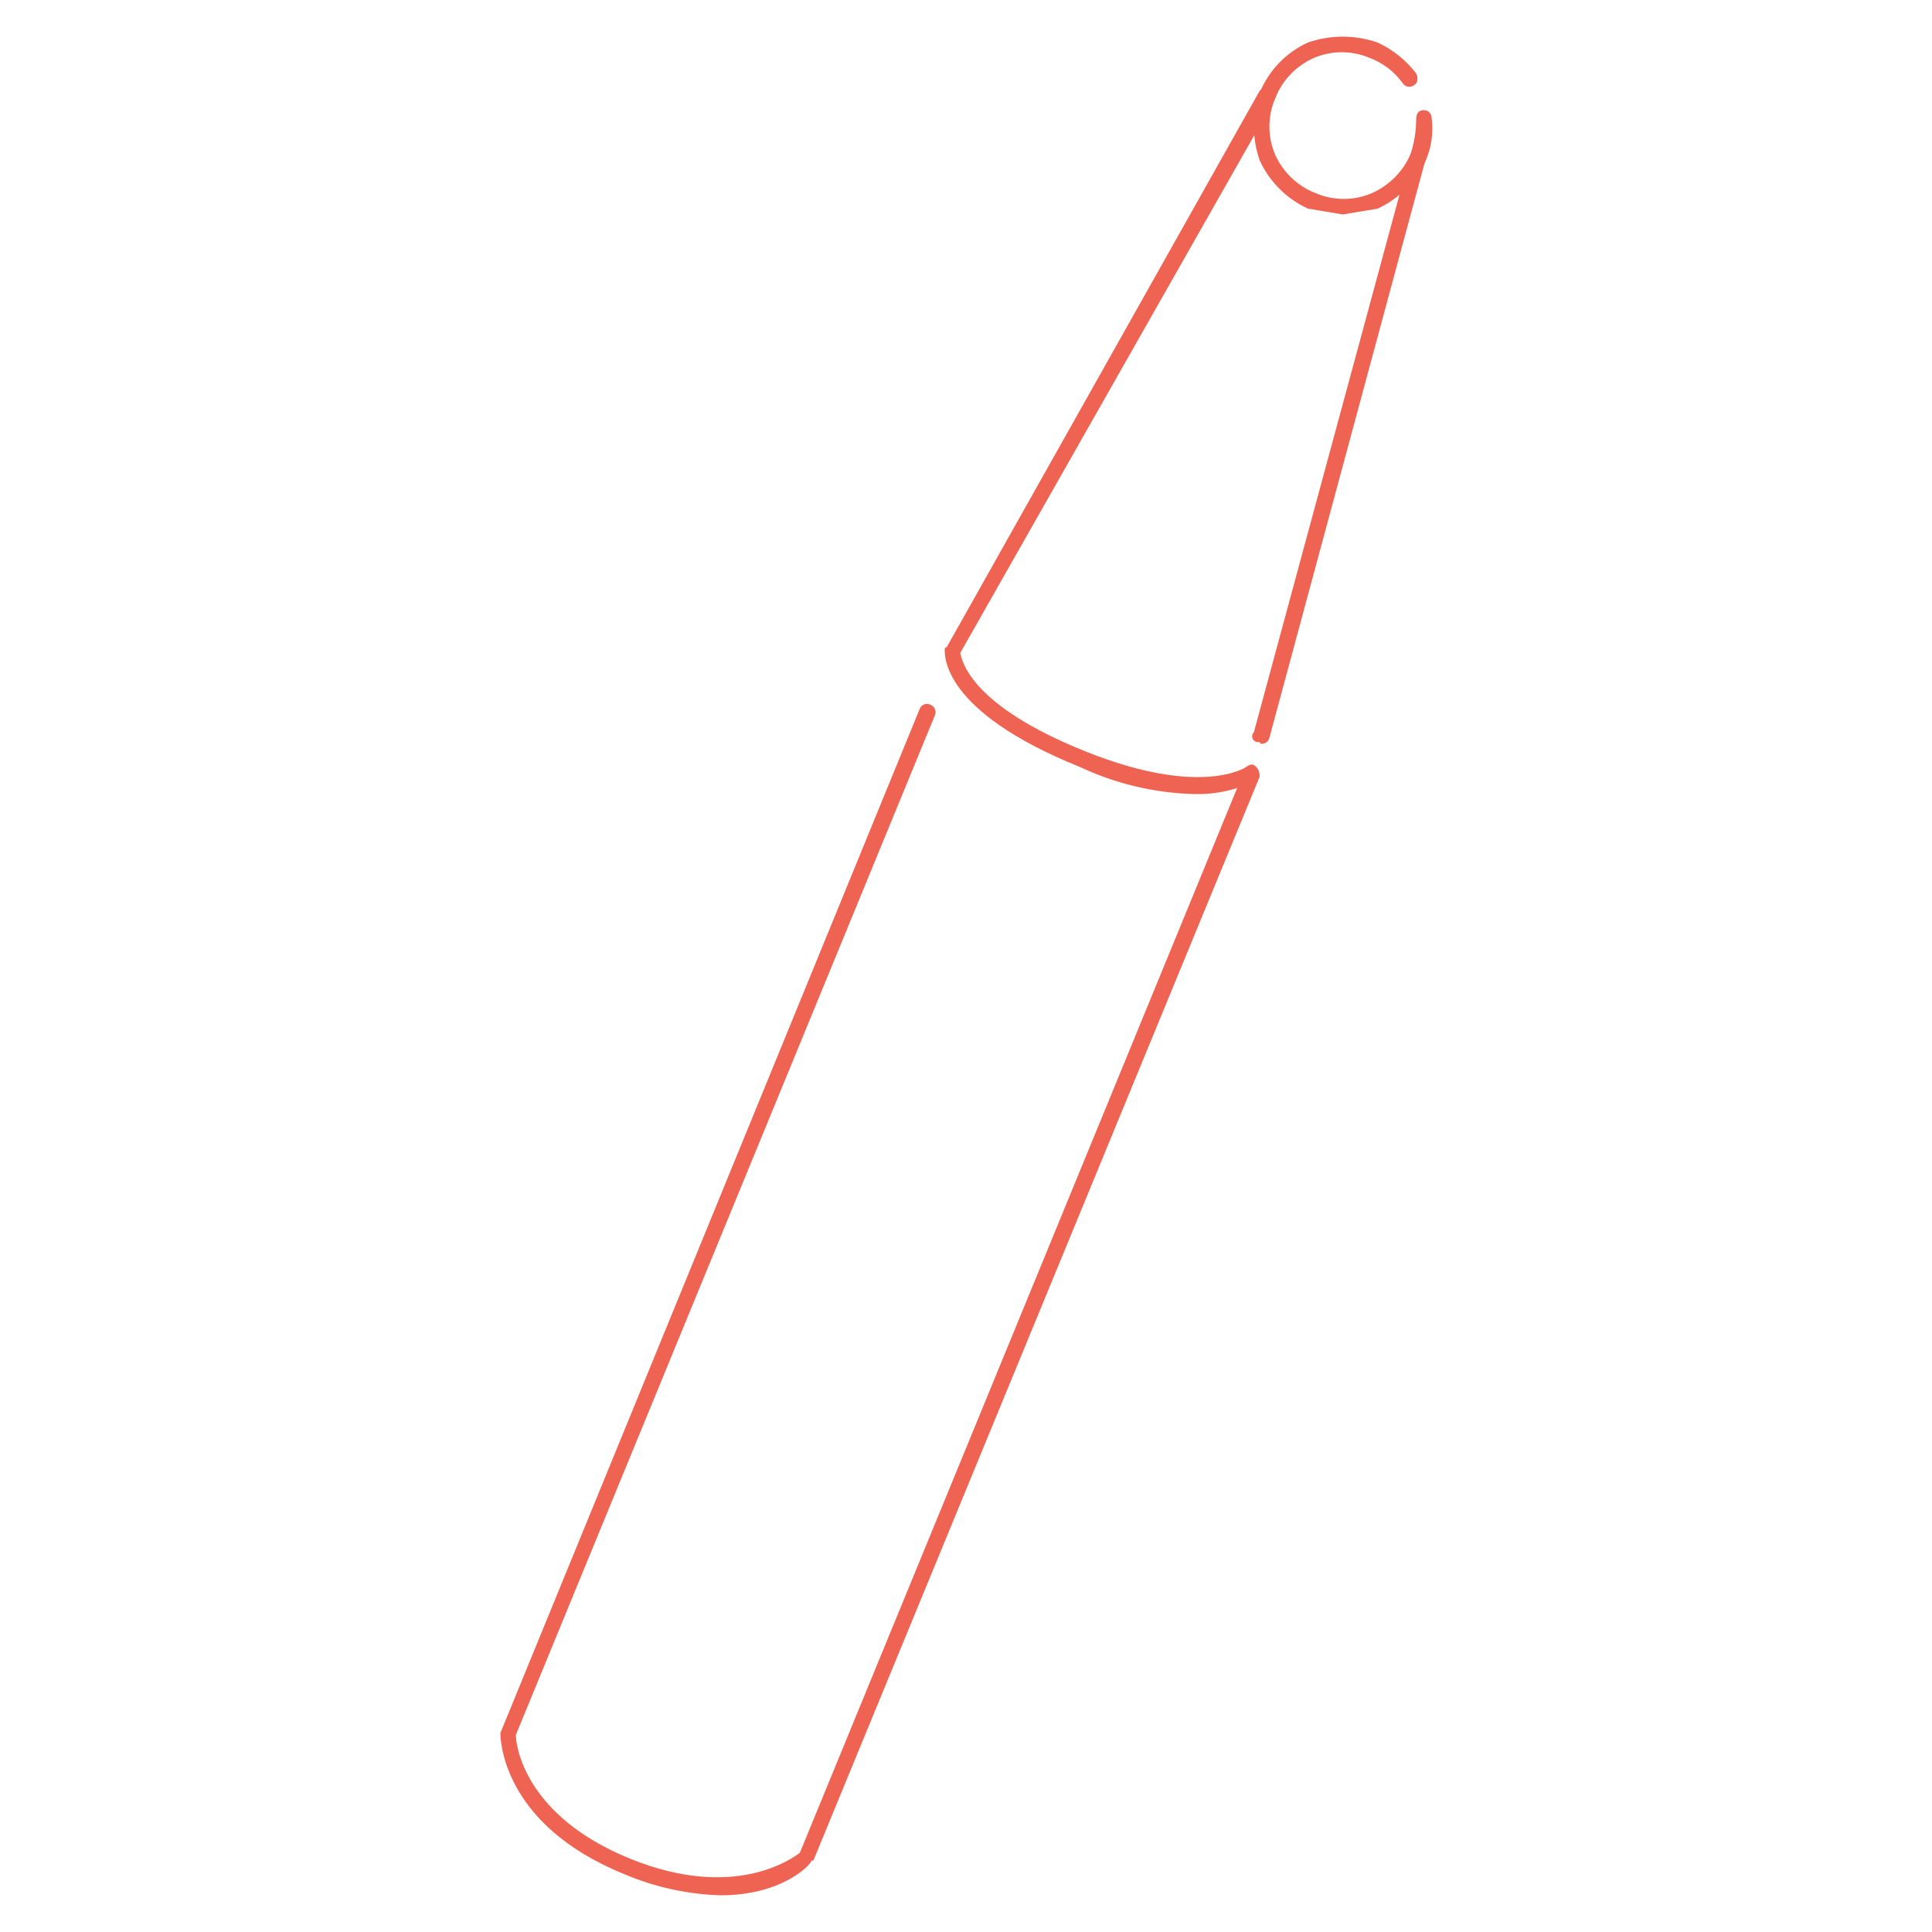
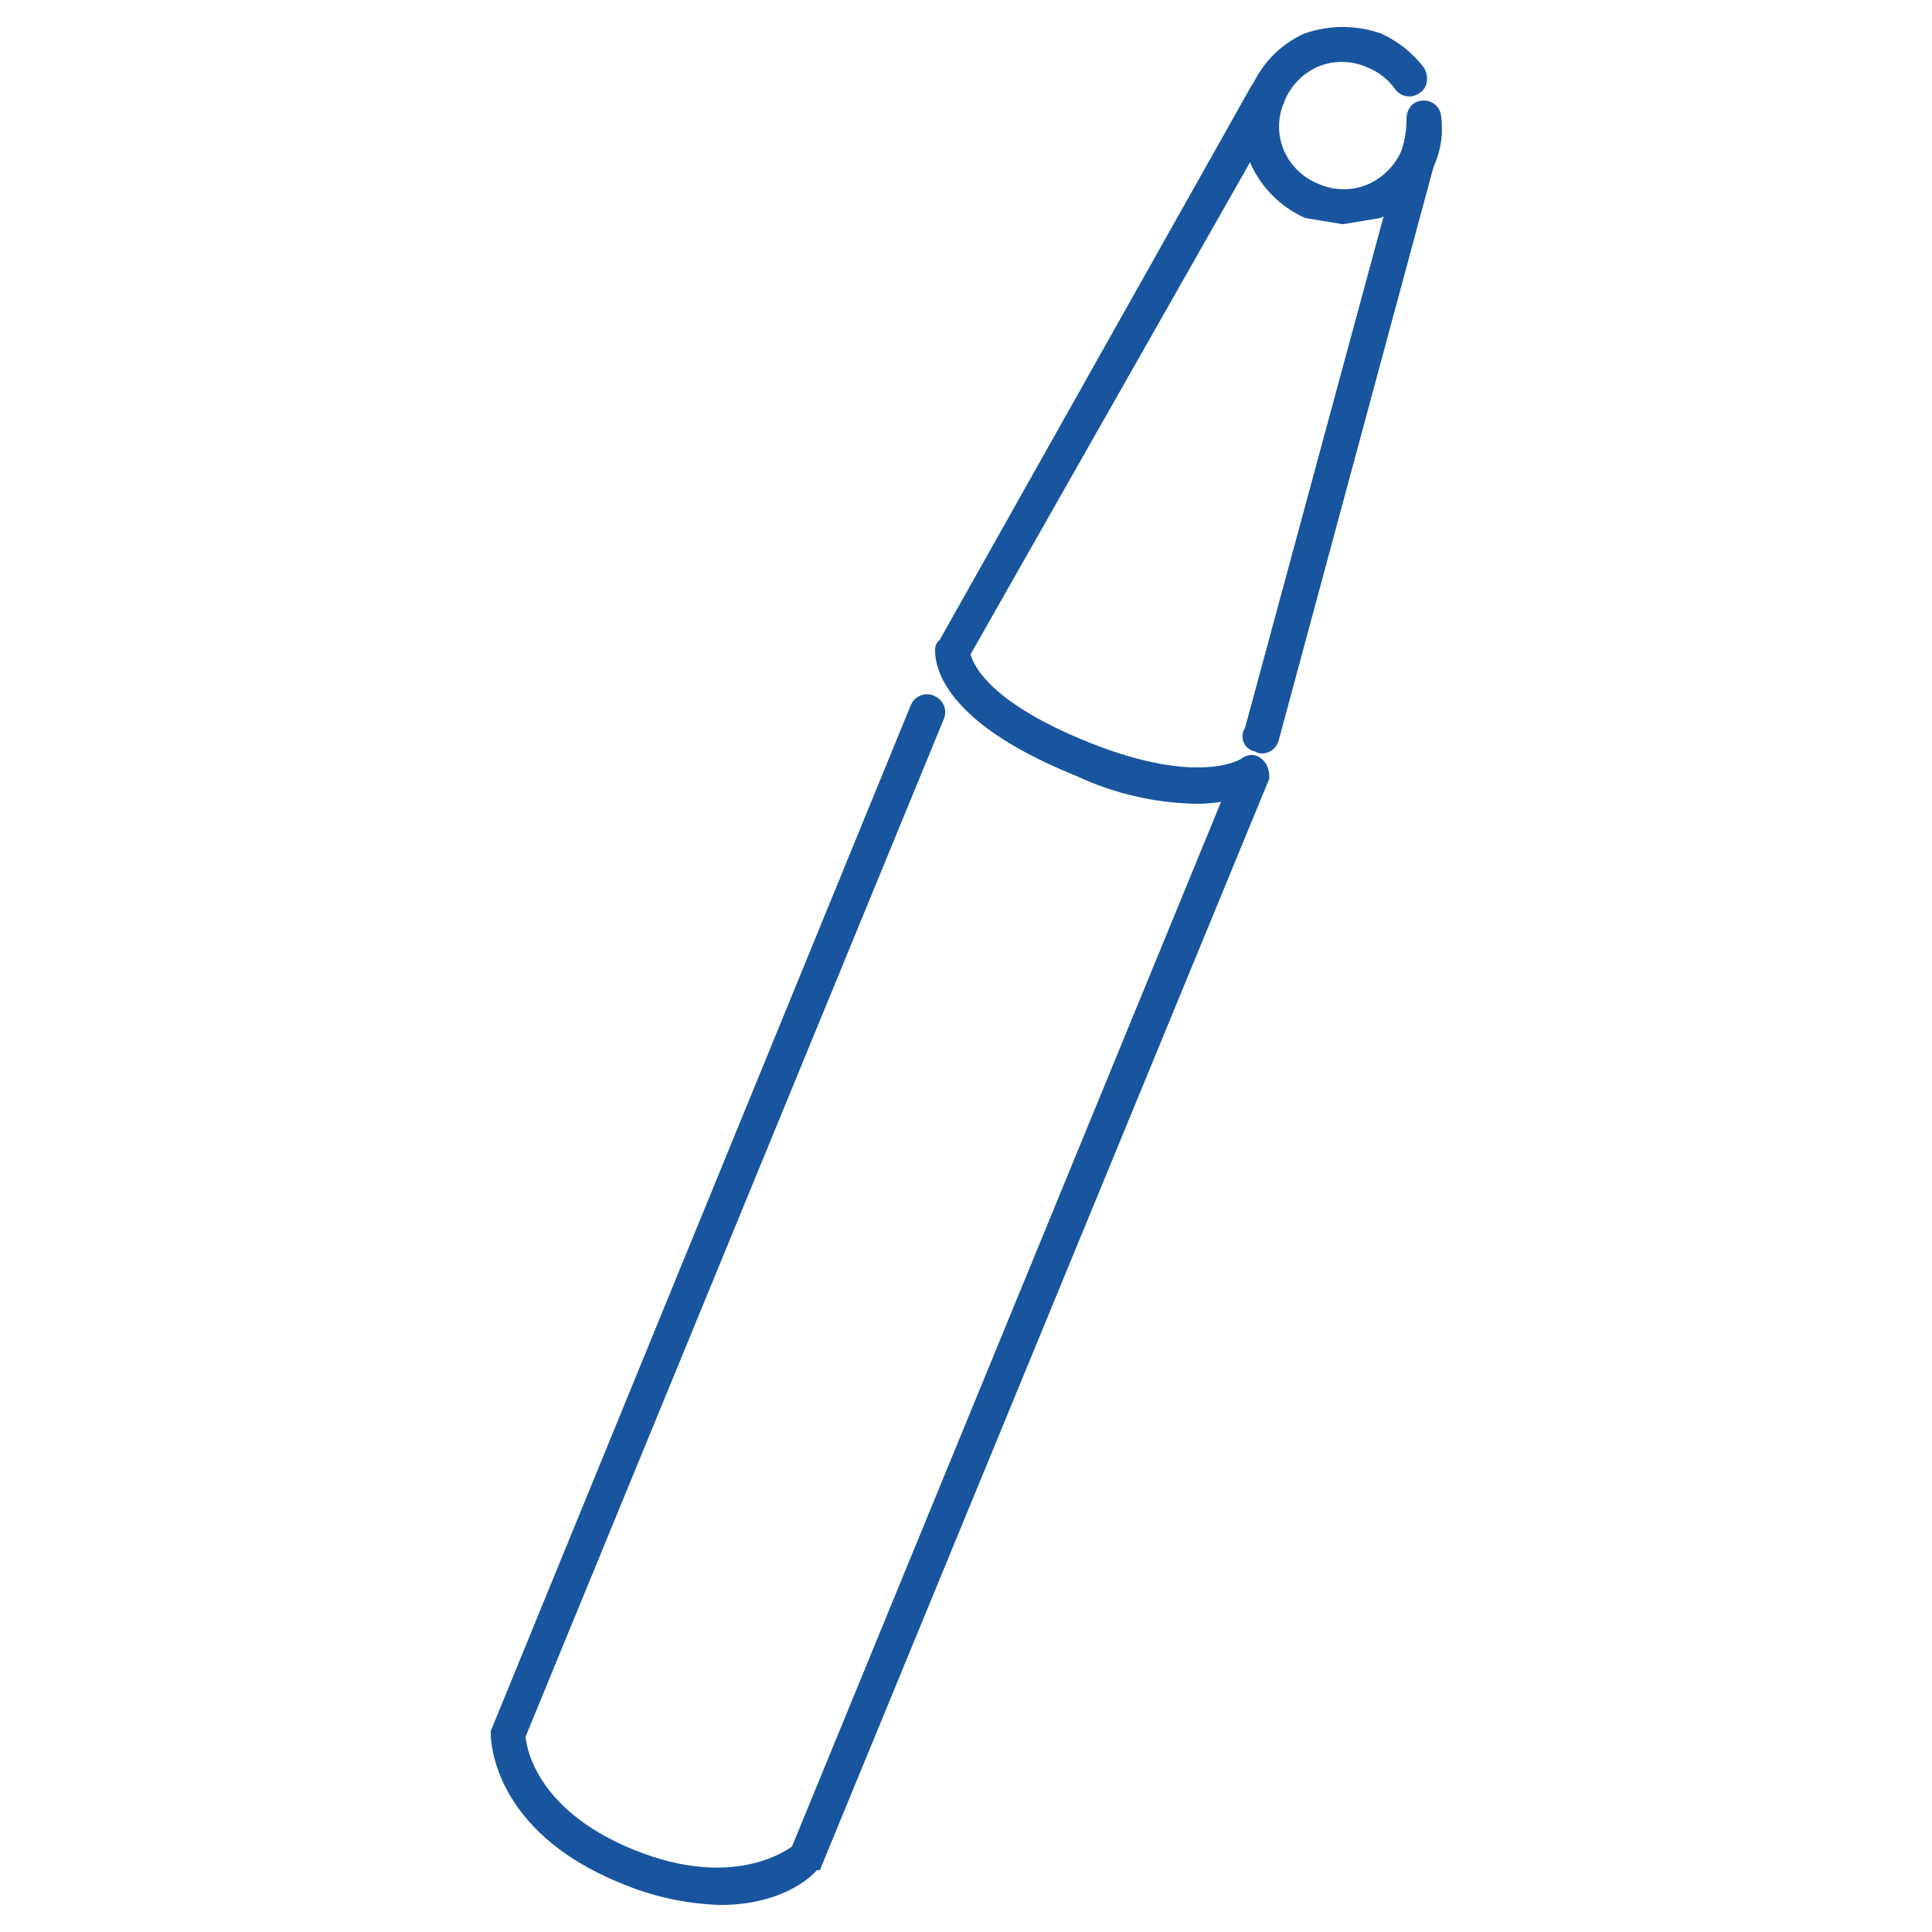
<svg xmlns="http://www.w3.org/2000/svg" id="Capa_1" data-name="Capa 1" viewBox="0 0 100 100">
  <defs>
-     <style>.cls-1{fill:#ee6352;}</style>
+     <style>.cls-1{fill:#18559e;stroke:#18559e;stroke-miterlimit:10;}</style>
  </defs>
  <path class="cls-1" d="M69.5,11.1l-1.8-.3a5.1,5.1,0,0,1-2.5-2.5,5.3,5.3,0,0,1,0-3.5,4.9,4.9,0,0,1,2.5-2.6,5.5,5.5,0,0,1,3.6,0,5.3,5.3,0,0,1,2,1.6c.1.2.1.5-.1.6a.4.4,0,0,1-.6-.1A3.7,3.7,0,0,0,70.9,3,3.7,3.7,0,0,0,68,3a3.8,3.8,0,0,0-2,2.1A3.7,3.7,0,0,0,66,8a3.8,3.8,0,0,0,2.1,2A3.7,3.7,0,0,0,71,10a3.9,3.9,0,0,0,2-2,5.7,5.7,0,0,0,.3-1.8c0-.3.1-.5.4-.5a.4.4,0,0,1,.4.4,4.2,4.2,0,0,1-.3,2.2,5.1,5.1,0,0,1-2.5,2.5Z" />
  <path class="cls-1" d="M65.3,38.5a.1.1,0,0,1-.1-.1.3.3,0,0,1-.3-.5L73,8c.1-.2.3-.4.5-.3s.4.3.3.5l-8.1,30A.4.4,0,0,1,65.3,38.5Z" />
  <path class="cls-1" d="M61.8,41.1a14.8,14.8,0,0,1-5.9-1.4c-7.2-2.9-7-5.8-7-6.1a.1.1,0,0,1,.1-.1L65.2,4.7c.2-.2.4-.3.6-.1a.4.4,0,0,1,.2.5L49.7,33.8c.1.4.5,2.7,6.5,5.1s8.3.8,8.3.8a.4.4,0,0,1,.6.1.5.5,0,0,1-.1.6A6.8,6.8,0,0,1,61.8,41.1Z" />
  <path class="cls-1" d="M37.3,98.1a13.8,13.8,0,0,1-5-1.1c-6.4-2.6-6.4-7.1-6.4-7.3h0L47.6,36.7a.4.4,0,0,1,.6-.2.4.4,0,0,1,.2.5L26.7,89.8c0,.6.5,4.2,5.9,6.4s8.4,0,8.8-.3l23-56c.1-.2.3-.4.5-.3a.7.7,0,0,1,.3.6L42.1,96.3H42C42,96.5,40.5,98.1,37.3,98.1Z" />
</svg>
